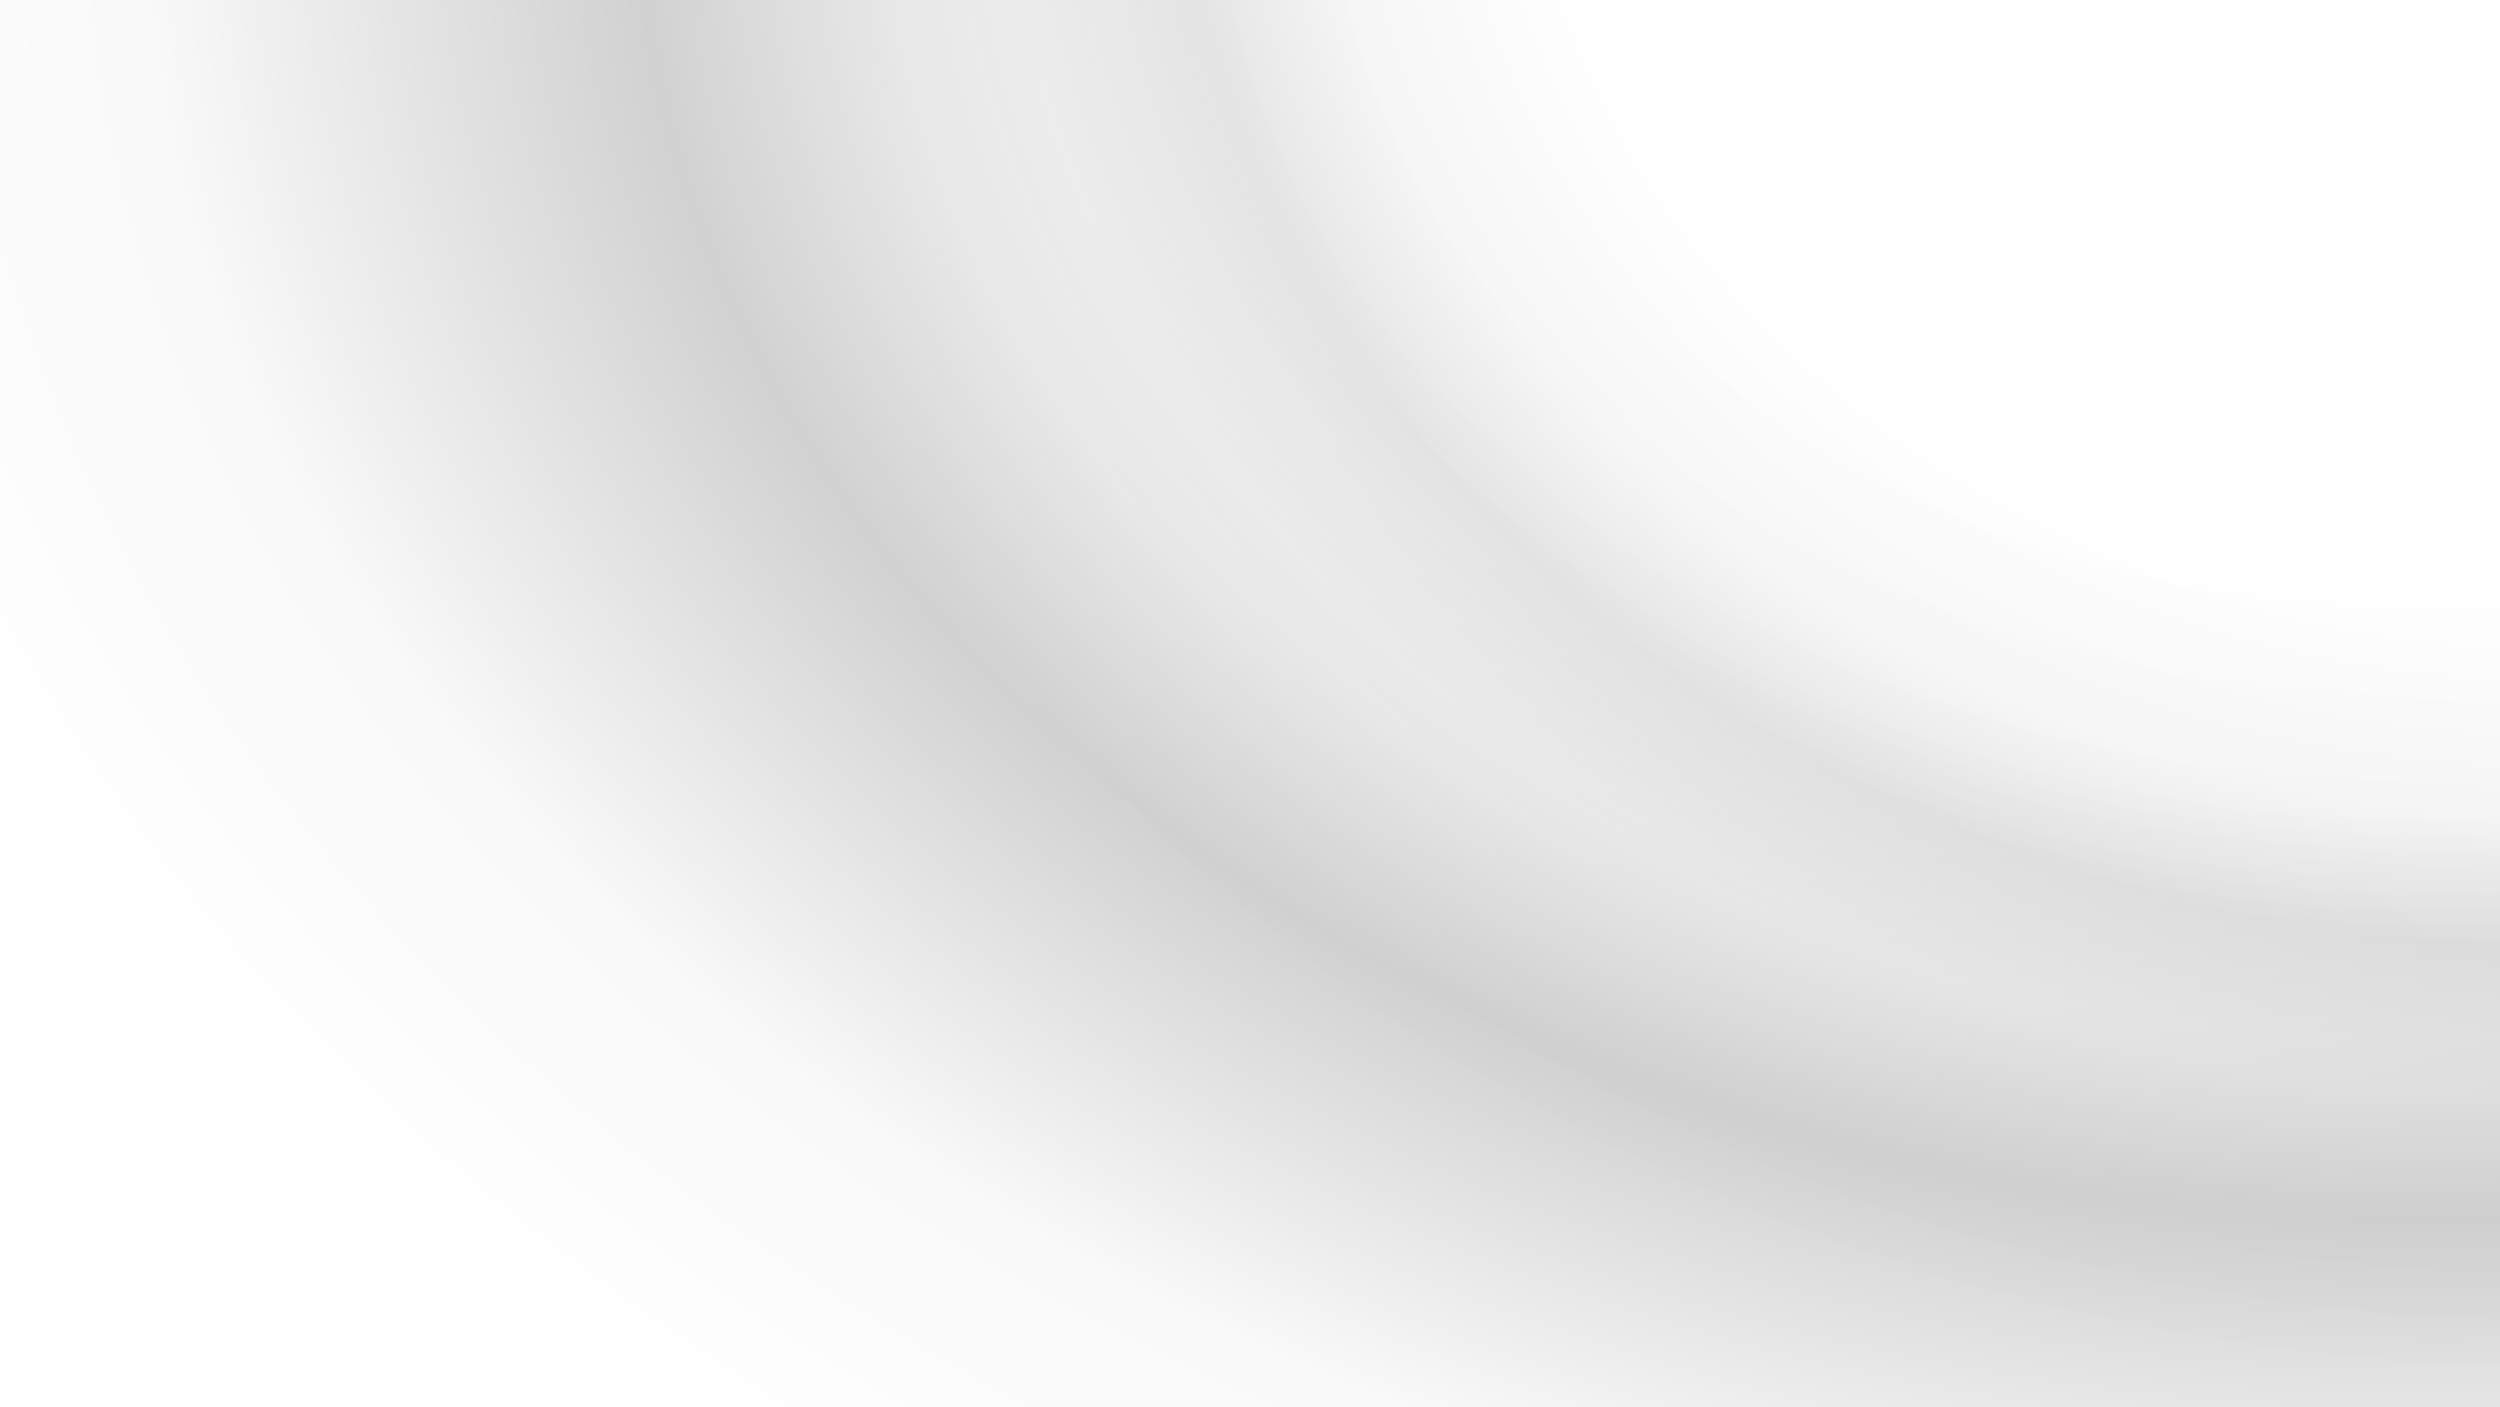
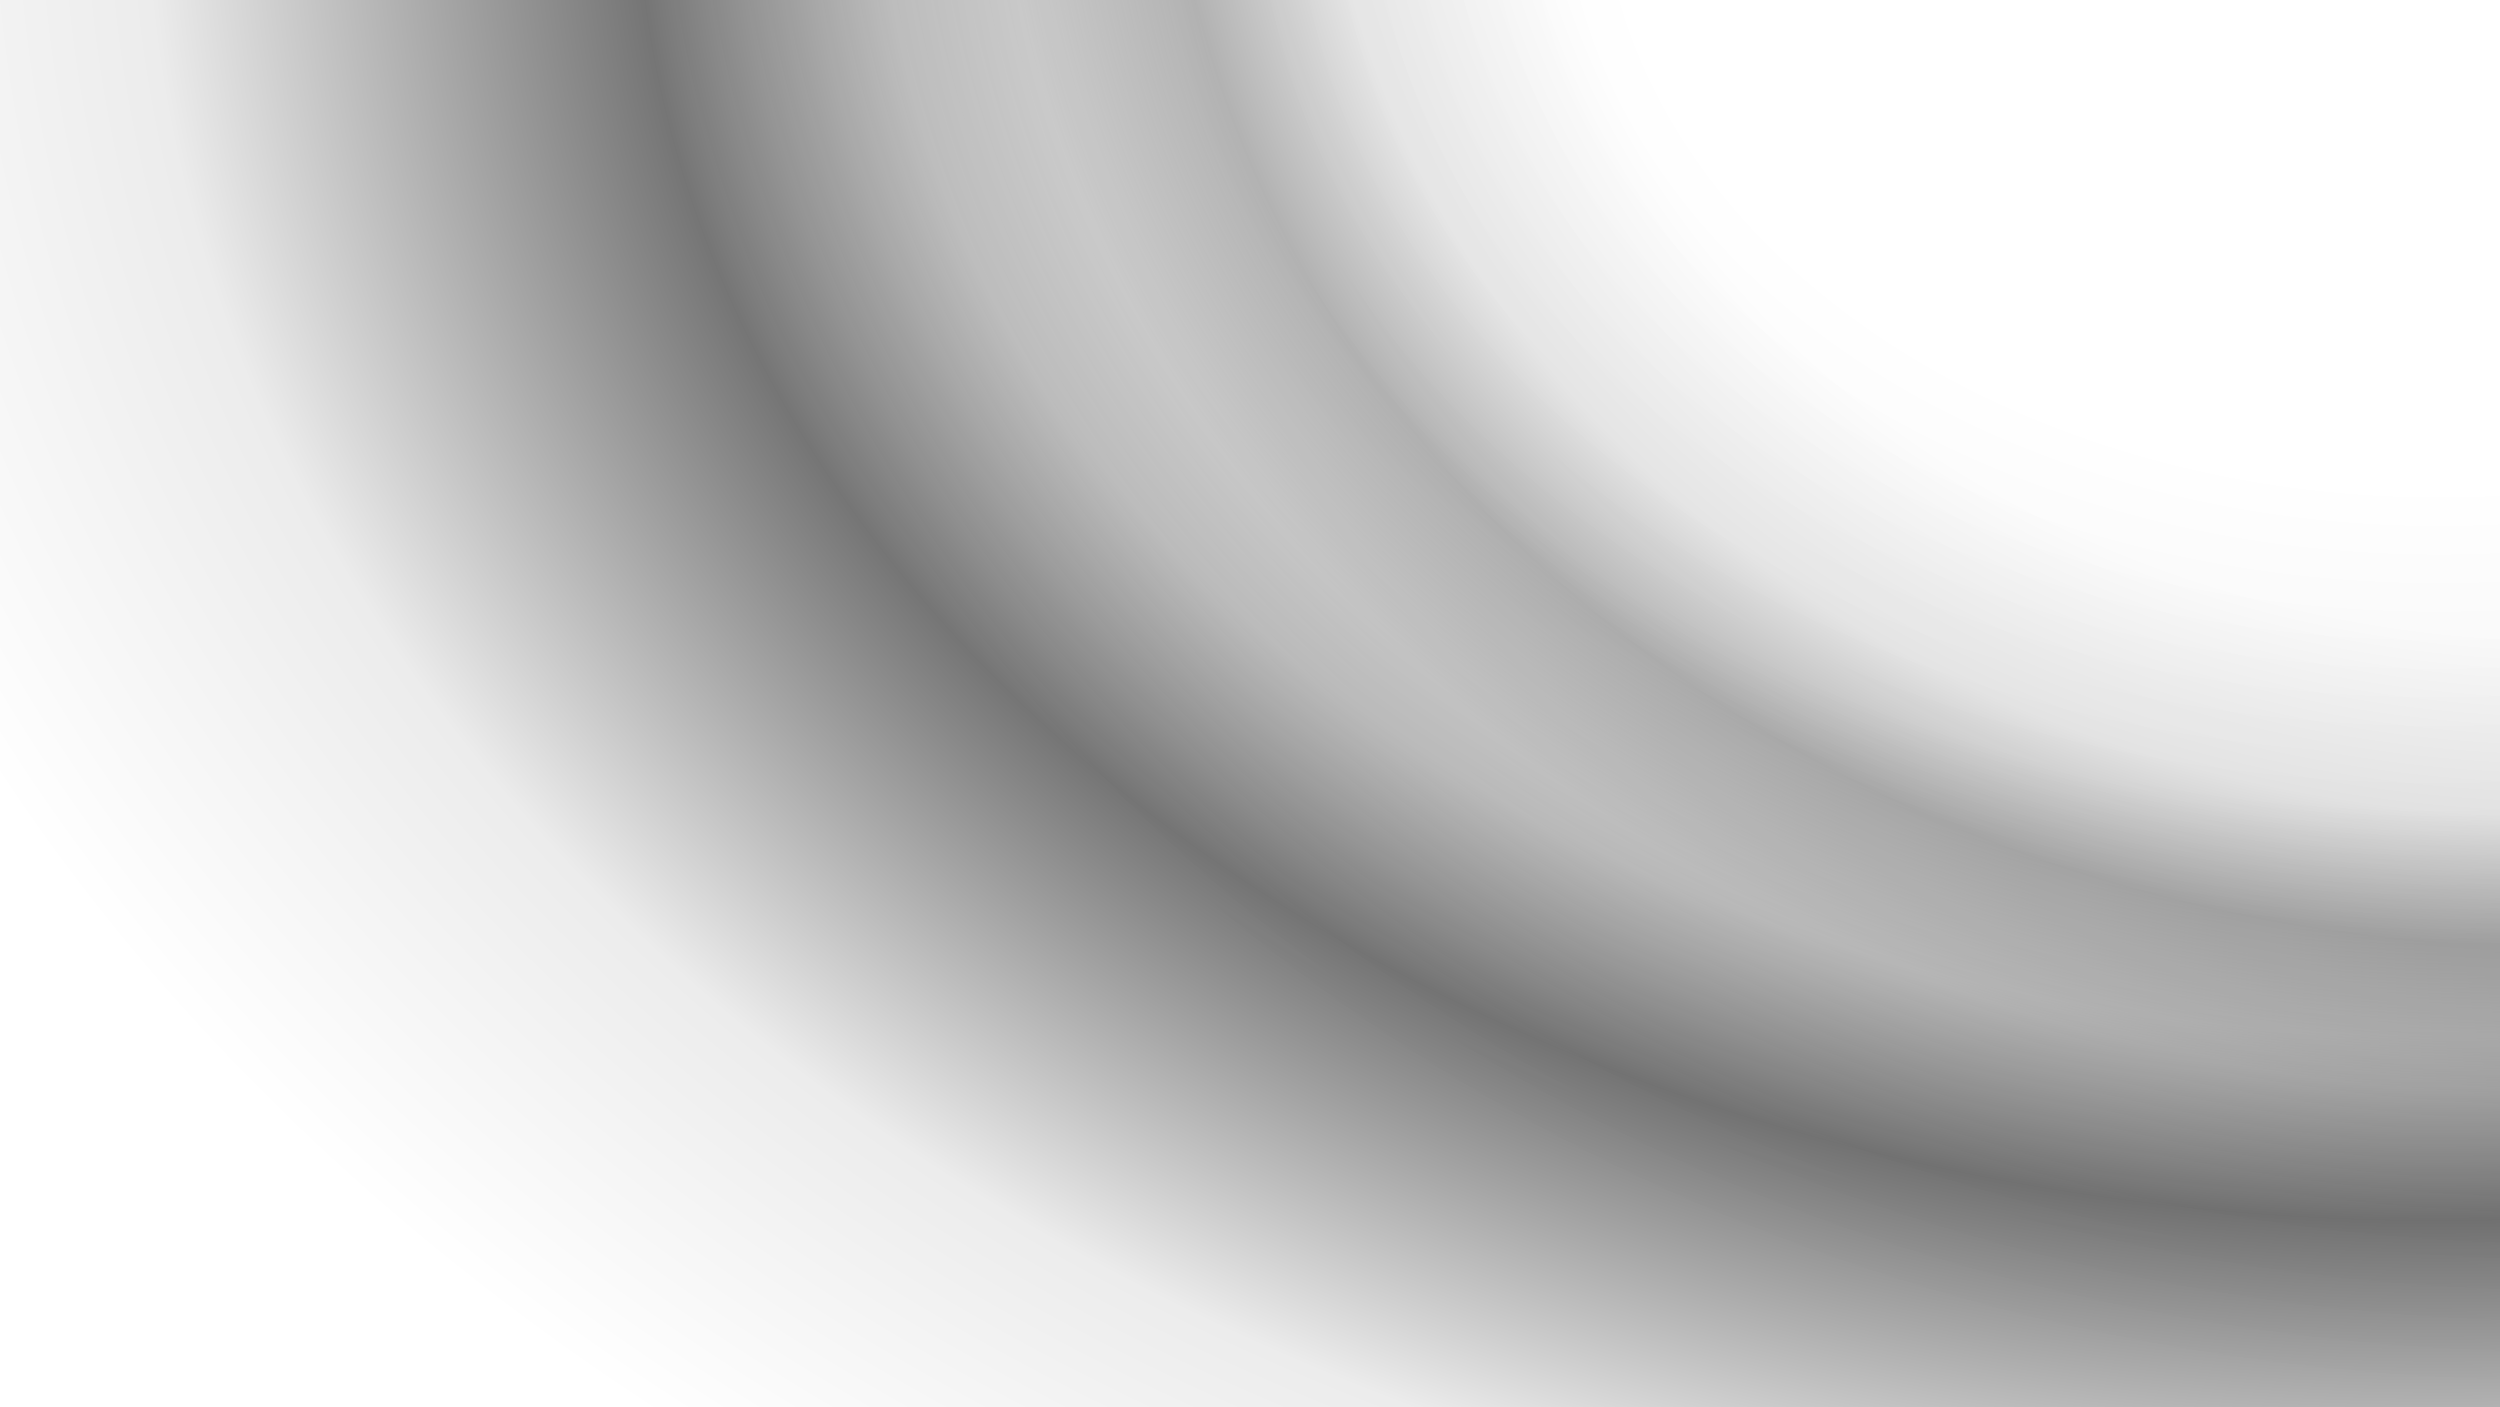
<svg xmlns="http://www.w3.org/2000/svg" width="1920" height="1080" viewBox="0 0 1920 1080" preserveAspectRatio="none">
  <defs>
    <radialGradient id="glow">
-       <stop offset="0" stop-color="#000000" stop-opacity="0" />
-       <stop offset="0.3" stop-color="#000000" stop-opacity="0" />
-       <stop offset="0.46" stop-color="#000000" stop-opacity="0.015" />
-       <stop offset="0.57" stop-color="#000000" stop-opacity="0.075" />
-       <stop offset="0.66" stop-color="#000000" stop-opacity="0.18" />
-       <stop offset="0.73" stop-color="#000000" stop-opacity="0.12" />
-       <stop offset="0.84" stop-color="#000000" stop-opacity="0.025" />
-       <stop offset="1" stop-color="#000000" stop-opacity="0" />
+       <stop offset="0" stop-color="#000000" stop-opacity="0.000" />
+       <stop offset="0.3" stop-color="#000000" stop-opacity="0.000" />
+       <stop offset="0.46" stop-color="#000000" stop-opacity="0.045" />
+       <stop offset="0.57" stop-color="#000000" stop-opacity="0.225" />
+       <stop offset="0.66" stop-color="#000000" stop-opacity="0.540" />
+       <stop offset="0.73" stop-color="#000000" stop-opacity="0.360" />
+       <stop offset="0.84" stop-color="#000000" stop-opacity="0.075" />
+       <stop offset="1" stop-color="#000000" stop-opacity="0.000" />
    </radialGradient>
    <radialGradient id="echo">
-       <stop offset="0" stop-color="#000000" stop-opacity="0" />
-       <stop offset="0.54" stop-color="#000000" stop-opacity="0" />
-       <stop offset="0.65" stop-color="#000000" stop-opacity="0.025" />
-       <stop offset="0.73" stop-color="#000000" stop-opacity="0.09" />
-       <stop offset="0.82" stop-color="#000000" stop-opacity="0.025" />
-       <stop offset="1" stop-color="#000000" stop-opacity="0" />
+       <stop offset="0" stop-color="#000000" stop-opacity="0.000" />
+       <stop offset="0.54" stop-color="#000000" stop-opacity="0.000" />
+       <stop offset="0.65" stop-color="#000000" stop-opacity="0.075" />
+       <stop offset="0.73" stop-color="#000000" stop-opacity="0.270" />
+       <stop offset="0.82" stop-color="#000000" stop-opacity="0.075" />
+       <stop offset="1" stop-color="#000000" stop-opacity="0.000" />
    </radialGradient>
  </defs>
  <ellipse cx="1870" cy="-120" rx="2090" ry="1620" fill="url(#glow)" />
  <ellipse cx="1970" cy="-180" rx="1470" ry="1240" fill="url(#echo)" />
</svg>
